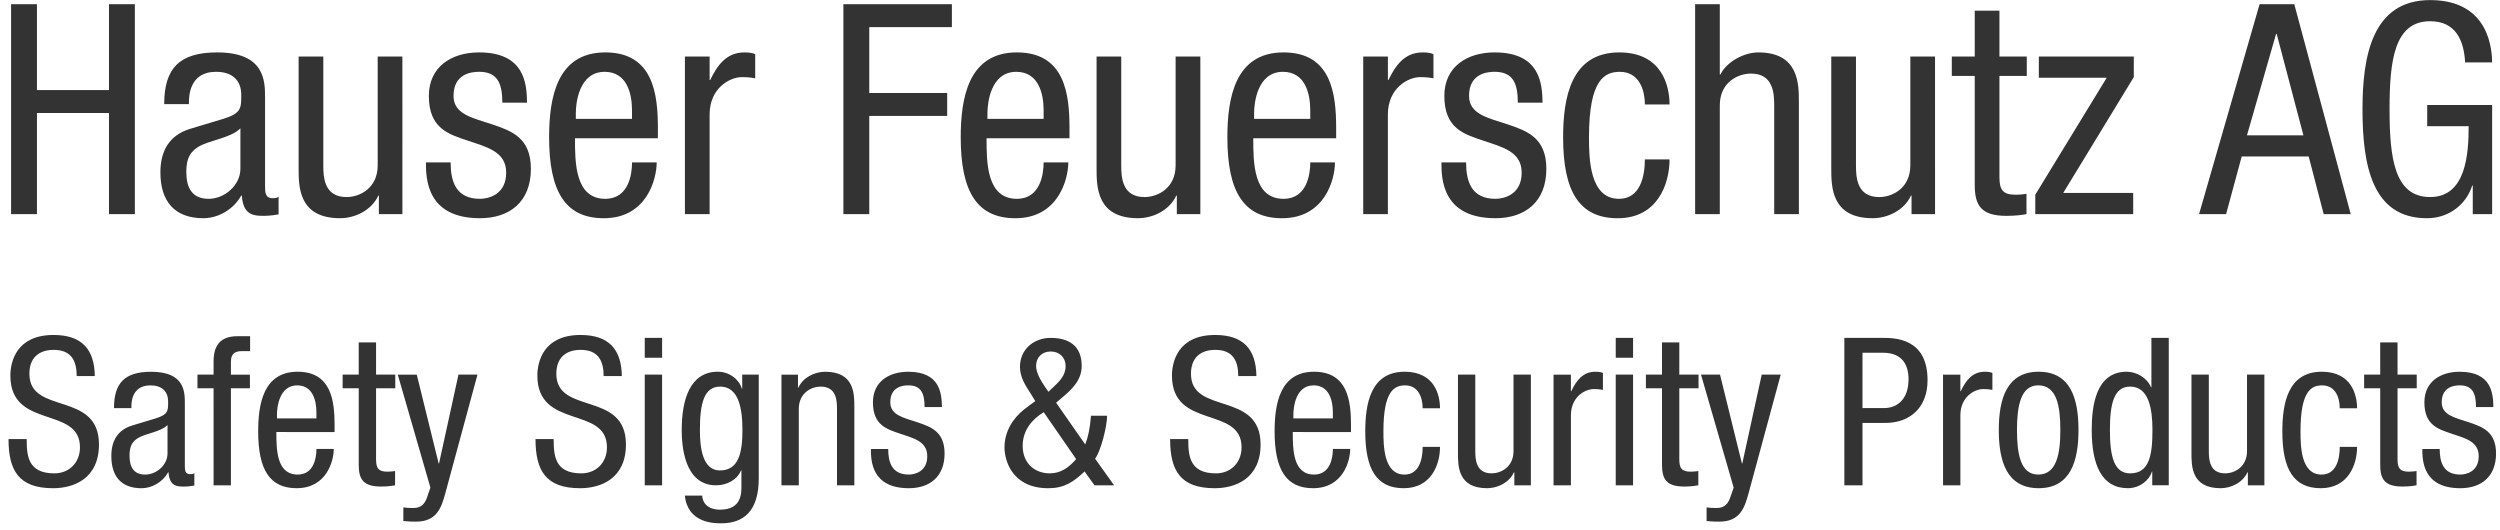
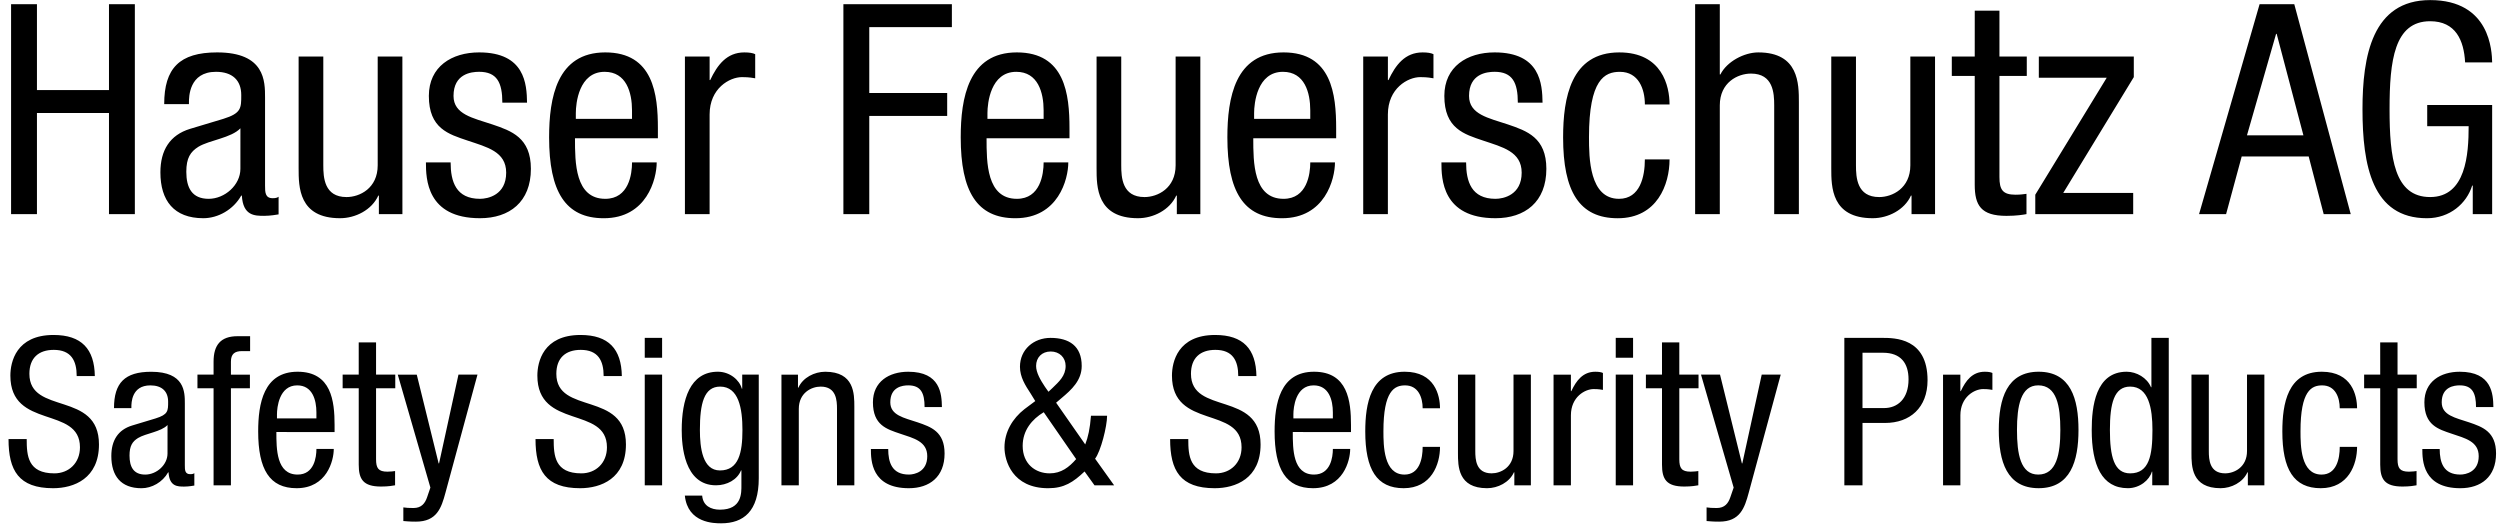
<svg xmlns="http://www.w3.org/2000/svg" width="250px" height="53px" viewBox="0 0 250 53" version="1.1">
  <defs />
  <g id="name_slogan" stroke="none" stroke-width="1" fill="none" fill-rule="evenodd">
-     <g transform="translate(0, -1)" id="slogan" fill="#333333">
+     <g transform="translate(0, -1)" id="slogan" fill="#000000">
      <g transform="translate(0, 0.212121)">
        <path d="M13.485,1.207 L10.898,1.207 L10.898,9.794 L3.695,9.794 L3.695,1.207 L1.108,1.207 L1.108,22.2 L3.695,22.2 L3.695,12.085 L10.898,12.085 L10.898,22.2 L13.485,22.2 L13.485,1.207 Z M18.894,11.203 L18.894,11.055 C18.894,10.496 18.894,7.969 21.598,7.969 C23.244,7.969 24.125,8.821 24.125,10.29 C24.125,11.614 24.125,12.114 22.332,12.673 L19.01,13.672 C16.981,14.291 16.04,15.818 16.04,18.025 C16.04,20.847 17.393,22.609 20.332,22.609 C21.803,22.609 23.331,21.758 24.124,20.346 L24.185,20.346 C24.302,22.372 25.477,22.372 26.418,22.372 C27.035,22.372 27.68,22.257 27.859,22.226 L27.859,20.461 C27.741,20.55 27.593,20.609 27.27,20.609 C26.505,20.609 26.505,19.991 26.505,19.346 L26.505,10.556 C26.505,8.91 26.505,6.028 21.711,6.028 C17.948,6.028 16.42,7.616 16.42,11.2 L18.894,11.203 L18.894,11.203 Z M24.04,17.672 C24.04,19.29 22.482,20.67 20.865,20.67 C19.189,20.67 18.631,19.554 18.631,17.966 C18.631,16.585 19.043,15.968 19.836,15.468 C20.953,14.792 23.128,14.585 24.041,13.616 L24.04,17.672 L24.04,17.672 Z M40.238,6.44 L37.77,6.44 L37.77,17.319 C37.77,19.612 35.976,20.494 34.653,20.494 C32.42,20.494 32.33,18.525 32.33,17.319 L32.33,6.44 L29.862,6.44 L29.862,17.611 C29.862,19.464 29.862,22.609 34.006,22.609 C35.535,22.609 37.182,21.787 37.83,20.345 L37.888,20.345 L37.888,22.199 L40.241,22.199 L40.238,6.44 L40.238,6.44 Z M52.704,11.057 C52.676,9.205 52.499,6.028 47.914,6.028 C45.181,6.028 42.885,7.44 42.885,10.38 C42.885,13.643 44.857,14.204 46.767,14.848 C48.678,15.495 50.618,15.937 50.618,18.053 C50.618,20.289 48.795,20.67 48,20.67 C45.589,20.67 45.062,18.936 45.062,17.025 L42.593,17.025 C42.593,18.641 42.65,22.609 48.001,22.609 C50.94,22.609 53.089,20.992 53.089,17.67 C53.089,14.554 51.147,13.878 49.235,13.231 C47.295,12.584 45.352,12.23 45.352,10.38 C45.352,8.174 47.117,7.968 47.911,7.968 C49.705,7.968 50.234,9.056 50.234,11.055 L52.704,11.057 L52.704,11.057 Z M57.583,12.674 L57.583,12.085 C57.583,11.144 57.876,7.97 60.465,7.97 C62.642,7.97 63.201,10.056 63.201,11.82 L63.201,12.673 L57.583,12.673 L57.583,12.674 Z M65.789,14.614 L65.789,13.615 C65.789,10.234 65.348,6.028 60.526,6.028 C55.674,6.028 54.911,10.585 54.911,14.526 C54.911,19.935 56.527,22.611 60.38,22.611 C64.671,22.611 65.67,18.7 65.67,17.025 L63.204,17.025 C63.204,18.201 62.881,20.67 60.527,20.67 C57.498,20.67 57.498,17.025 57.498,14.614 L65.789,14.614 L65.789,14.614 Z M68.491,22.2 L70.961,22.2 L70.961,12.232 C70.961,9.616 72.963,8.5 74.196,8.5 C74.993,8.5 75.282,8.588 75.52,8.618 L75.52,6.206 C75.283,6.088 74.933,6.029 74.432,6.029 C72.669,6.029 71.729,7.294 71.021,8.793 L70.962,8.793 L70.962,6.44 L68.492,6.44 L68.492,22.2 L68.491,22.2 Z M84.339,22.2 L86.927,22.2 L86.927,12.38 L94.718,12.38 L94.718,10.086 L86.927,10.086 L86.927,3.499 L95.188,3.499 L95.188,1.207 L84.339,1.207 L84.339,22.2 Z M98.745,12.674 L98.745,12.085 C98.745,11.144 99.038,7.97 101.628,7.97 C103.803,7.97 104.362,10.056 104.362,11.82 L104.362,12.673 L98.745,12.673 L98.745,12.674 Z M106.949,14.614 L106.949,13.615 C106.949,10.234 106.509,6.028 101.686,6.028 C96.835,6.028 96.072,10.585 96.072,14.526 C96.072,19.935 97.688,22.611 101.538,22.611 C105.83,22.611 106.83,18.7 106.83,17.025 L104.363,17.025 C104.363,18.201 104.036,20.67 101.688,20.67 C98.656,20.67 98.656,17.025 98.656,14.614 L106.949,14.614 L106.949,14.614 Z M120.033,6.44 L117.562,6.44 L117.562,17.319 C117.562,19.612 115.771,20.494 114.448,20.494 C112.212,20.494 112.124,18.525 112.124,17.319 L112.124,6.44 L109.657,6.44 L109.657,17.611 C109.657,19.464 109.657,22.609 113.802,22.609 C115.329,22.609 116.976,21.787 117.625,20.345 L117.683,20.345 L117.683,22.199 L120.034,22.199 L120.034,6.44 L120.033,6.44 Z M125.411,12.674 L125.411,12.085 C125.411,11.144 125.705,7.97 128.295,7.97 C130.471,7.97 131.026,10.056 131.026,11.82 L131.026,12.673 L125.411,12.673 L125.411,12.674 Z M133.616,14.614 L133.616,13.615 C133.616,10.234 133.174,6.028 128.352,6.028 C123.5,6.028 122.737,10.585 122.737,14.526 C122.737,19.935 124.352,22.611 128.204,22.611 C132.497,22.611 133.497,18.7 133.497,17.025 L131.028,17.025 C131.028,18.201 130.704,20.67 128.355,20.67 C125.327,20.67 125.327,17.025 125.327,14.614 L133.616,14.614 L133.616,14.614 Z M136.321,22.2 L138.788,22.2 L138.788,12.232 C138.788,9.616 140.788,8.5 142.024,8.5 C142.817,8.5 143.107,8.588 143.346,8.618 L143.346,6.206 C143.107,6.088 142.758,6.029 142.26,6.029 C140.494,6.029 139.555,7.294 138.847,8.793 L138.79,8.793 L138.79,6.44 L136.322,6.44 L136.322,22.2 L136.321,22.2 Z M154.255,11.057 C154.226,9.205 154.047,6.028 149.462,6.028 C146.73,6.028 144.434,7.44 144.434,10.38 C144.434,13.643 146.405,14.204 148.316,14.848 C150.225,15.495 152.167,15.937 152.167,18.053 C152.167,20.289 150.344,20.67 149.549,20.67 C147.137,20.67 146.61,18.936 146.61,17.025 L144.142,17.025 C144.142,18.641 144.198,22.609 149.55,22.609 C152.49,22.609 154.636,20.992 154.636,17.67 C154.636,14.554 152.696,13.878 150.786,13.231 C148.845,12.584 146.904,12.23 146.904,10.38 C146.904,8.174 148.667,7.968 149.46,7.968 C151.255,7.968 151.783,9.056 151.783,11.055 L154.255,11.057 L154.255,11.057 Z M166.955,11.232 C166.955,9.41 166.221,6.029 161.929,6.029 C157.077,6.029 156.311,10.586 156.311,14.527 C156.311,19.937 157.928,22.612 161.78,22.612 C165.718,22.612 166.955,19.23 166.955,16.731 L164.486,16.731 C164.486,18.437 164.016,20.67 161.9,20.67 C158.93,20.67 158.899,16.556 158.899,14.498 C158.899,8.735 160.458,7.971 161.987,7.971 C163.867,7.971 164.487,9.704 164.487,11.233 L166.955,11.232 L166.955,11.232 Z M169.511,22.2 L171.98,22.2 L171.98,11.322 C171.98,9.029 173.776,8.146 175.098,8.146 C177.33,8.146 177.42,10.116 177.42,11.322 L177.42,22.2 L179.888,22.2 L179.888,11.027 C179.888,9.175 179.888,6.029 175.831,6.029 C174.421,6.029 172.687,6.938 172.04,8.234 L171.98,8.234 L171.98,1.207 L169.513,1.207 L169.513,22.2 L169.511,22.2 Z M193.503,6.44 L191.034,6.44 L191.034,17.319 C191.034,19.612 189.239,20.494 187.919,20.494 C185.683,20.494 185.597,18.525 185.597,17.319 L185.597,6.44 L183.127,6.44 L183.127,17.611 C183.127,19.464 183.127,22.609 187.272,22.609 C188.798,22.609 190.446,21.787 191.096,20.345 L191.154,20.345 L191.154,22.199 L193.505,22.199 L193.503,6.44 L193.503,6.44 Z M197.473,6.44 L195.18,6.44 L195.18,8.382 L197.473,8.382 L197.473,19.259 C197.473,21.317 198.089,22.374 200.648,22.374 C201.677,22.374 202.325,22.259 202.648,22.2 L202.648,20.171 C202.383,20.2 202.088,20.259 201.56,20.259 C200.266,20.259 199.944,19.759 199.944,18.494 L199.944,8.383 L202.678,8.383 L202.678,6.441 L199.944,6.441 L199.944,1.855 L197.475,1.855 L197.473,6.44 L197.473,6.44 Z M203.882,8.558 L210.674,8.558 L203.528,20.259 L203.528,22.2 L213.319,22.2 L213.319,20.084 L206.322,20.084 L213.38,8.499 L213.38,6.441 L203.883,6.441 L203.882,8.558 L203.882,8.558 Z M219.906,22.2 L222.609,22.2 L224.169,16.437 L230.869,16.437 L232.369,22.2 L235.073,22.2 L229.428,1.207 L225.959,1.207 L219.906,22.2 Z M227.608,4.177 L227.668,4.177 L230.341,14.319 L224.697,14.319 L227.608,4.177 Z M249.216,7.028 C249.188,5.941 249.043,0.796 243.014,0.796 C237.222,0.796 236.249,6.411 236.249,11.703 C236.249,17.347 237.22,22.611 242.691,22.611 C244.982,22.611 246.66,21.14 247.217,19.347 L247.276,19.347 L247.276,22.2 L249.215,22.2 L249.215,11.291 L242.721,11.291 L242.721,13.406 L246.865,13.406 C246.865,16.202 246.6,20.493 243.013,20.493 C239.427,20.493 238.956,16.553 238.956,11.702 C238.956,6.85 239.428,2.911 243.013,2.911 C245.571,2.911 246.393,4.823 246.511,7.027 L249.216,7.027 L249.216,7.028 Z" id="Shape" fill-rule="nonzero" />
        <path d="M9.483,38.395 C9.442,35.691 8.162,34.285 5.352,34.285 C1.615,34.285 1.037,36.99 1.037,38.352 C1.037,43.764 7.996,41.348 7.996,45.518 C7.996,47.088 6.882,48.124 5.437,48.124 C2.774,48.124 2.67,46.345 2.67,44.694 L0.852,44.694 C0.852,47.833 1.865,49.609 5.313,49.609 C7.399,49.609 9.897,48.638 9.897,45.231 C9.897,39.841 2.939,42.321 2.939,38.169 C2.939,36.598 3.848,35.775 5.376,35.775 C7.111,35.775 7.67,36.848 7.67,38.395 L9.483,38.395 L9.483,38.395 L9.483,38.395 Z M13.138,41.598 L13.138,41.493 C13.138,41.1 13.138,39.326 15.039,39.326 C16.195,39.326 16.813,39.927 16.813,40.957 C16.813,41.885 16.813,42.24 15.553,42.632 L13.221,43.336 C11.795,43.767 11.133,44.842 11.133,46.391 C11.133,48.373 12.081,49.611 14.149,49.611 C15.182,49.611 16.257,49.012 16.812,48.023 L16.854,48.023 C16.937,49.446 17.763,49.446 18.423,49.446 C18.856,49.446 19.311,49.365 19.434,49.343 L19.434,48.104 C19.352,48.166 19.247,48.205 19.019,48.205 C18.484,48.205 18.484,47.772 18.484,47.318 L18.484,41.145 C18.484,39.99 18.484,37.965 15.118,37.965 C12.474,37.965 11.4,39.08 11.4,41.599 L13.137,41.599 L13.137,41.598 L13.138,41.598 Z M16.751,46.14 C16.751,47.277 15.657,48.246 14.521,48.246 C13.344,48.246 12.952,47.461 12.952,46.344 C12.952,45.374 13.242,44.941 13.799,44.592 C14.584,44.116 16.113,43.969 16.753,43.29 L16.751,46.14 L16.751,46.14 Z M21.358,49.32 L23.092,49.32 L23.092,39.615 L24.991,39.615 L24.991,38.252 L23.092,38.252 L23.092,36.953 C23.092,36.187 23.463,35.898 24.205,35.898 L25.011,35.898 L25.011,34.408 L23.753,34.408 C22.079,34.408 21.357,35.277 21.357,36.953 L21.357,38.251 L19.745,38.251 L19.745,39.615 L21.357,39.615 L21.358,49.32 L21.358,49.32 Z M27.697,42.63 L27.697,42.216 C27.697,41.556 27.905,39.325 29.721,39.325 C31.248,39.325 31.641,40.792 31.641,42.029 L31.641,42.629 L27.697,42.629 L27.697,42.63 Z M33.458,43.992 L33.458,43.29 C33.458,40.914 33.148,37.961 29.761,37.961 C26.353,37.961 25.818,41.163 25.818,43.929 C25.818,47.727 26.954,49.608 29.66,49.608 C32.675,49.608 33.377,46.861 33.377,45.684 L31.643,45.684 C31.643,46.51 31.417,48.245 29.764,48.245 C27.637,48.245 27.637,45.684 27.637,43.991 L33.458,43.992 L33.458,43.992 Z M35.873,38.25 L34.264,38.25 L34.264,39.614 L35.873,39.614 L35.873,47.253 C35.873,48.701 36.307,49.442 38.104,49.442 C38.826,49.442 39.281,49.358 39.508,49.317 L39.508,47.892 C39.321,47.912 39.115,47.955 38.743,47.955 C37.833,47.955 37.606,47.601 37.606,46.713 L37.606,39.612 L39.527,39.612 L39.527,38.25 L37.606,38.25 L37.606,35.028 L35.872,35.028 L35.872,38.25 L35.873,38.25 Z M43.04,49.546 L42.709,50.515 C42.503,51.116 42.152,51.59 41.346,51.59 C40.913,51.59 40.581,51.57 40.334,51.528 L40.334,52.891 C40.623,52.911 40.912,52.952 41.592,52.952 C43.677,52.952 44.134,51.59 44.546,50.061 L47.748,38.248 L45.847,38.248 L43.905,47.129 L43.864,47.129 L41.676,38.252 L39.777,38.252 L43.04,49.546 Z M62.184,38.395 C62.142,35.691 60.861,34.285 58.052,34.285 C54.315,34.285 53.736,36.99 53.736,38.352 C53.736,43.764 60.695,41.348 60.695,45.518 C60.695,47.088 59.58,48.124 58.135,48.124 C55.473,48.124 55.368,46.345 55.368,44.694 L53.551,44.694 C53.551,47.833 54.562,49.609 58.012,49.609 C60.098,49.609 62.594,48.638 62.594,45.231 C62.594,39.841 55.634,42.321 55.634,38.169 C55.634,36.598 56.544,35.775 58.072,35.775 C59.806,35.775 60.365,36.848 60.365,38.395 L62.181,38.395 L62.184,38.395 L62.184,38.395 Z M64.475,49.32 L66.21,49.32 L66.21,38.25 L64.475,38.25 L64.475,49.32 Z M64.475,36.56 L66.21,36.56 L66.21,34.577 L64.475,34.577 L64.475,36.56 Z M72.012,39.448 C73.871,39.448 74.244,41.637 74.244,43.786 C74.244,46.056 73.871,47.832 71.993,47.832 C70.259,47.832 69.99,45.58 69.99,43.786 C69.989,41.142 70.401,39.448 72.012,39.448 L72.012,39.448 Z M75.874,38.25 L74.222,38.25 L74.222,39.654 L74.18,39.654 C73.954,38.787 72.982,37.96 71.786,37.96 C68.978,37.96 68.172,40.79 68.172,43.785 C68.172,45.249 68.379,49.318 71.601,49.318 C72.694,49.318 73.729,48.761 74.101,47.831 L74.141,47.831 L74.141,49.278 C74.141,50.043 74.223,51.755 71.993,51.755 C71.084,51.755 70.298,51.36 70.217,50.349 L68.484,50.349 C68.772,53.119 71.438,53.119 72.117,53.119 C74.348,53.119 75.876,51.922 75.876,48.616 L75.876,38.25 L75.874,38.25 Z M78.146,49.32 L79.88,49.32 L79.88,41.681 C79.88,40.071 81.14,39.449 82.068,39.449 C83.639,39.449 83.7,40.832 83.7,41.681 L83.7,49.32 L85.434,49.32 L85.434,41.473 C85.434,40.172 85.434,37.963 82.523,37.963 C81.449,37.963 80.291,38.54 79.838,39.553 L79.798,39.553 L79.798,38.254 L78.145,38.254 L78.145,49.321 L78.146,49.321 L78.146,49.32 Z M94.191,41.492 C94.17,40.191 94.046,37.962 90.824,37.962 C88.904,37.962 87.293,38.952 87.293,41.019 C87.293,43.309 88.678,43.703 90.019,44.158 C91.365,44.612 92.725,44.922 92.725,46.407 C92.725,47.975 91.443,48.244 90.888,48.244 C89.194,48.244 88.821,47.027 88.821,45.685 L87.089,45.685 C87.089,46.822 87.13,49.609 90.887,49.609 C92.951,49.609 94.458,48.473 94.458,46.14 C94.458,43.948 93.097,43.477 91.756,43.02 C90.392,42.565 89.03,42.319 89.03,41.017 C89.03,39.469 90.267,39.324 90.826,39.324 C92.086,39.324 92.458,40.088 92.458,41.492 L94.191,41.492 L94.191,41.492 Z M104.847,39.964 L104.496,39.469 C104.044,38.789 103.61,38.045 103.61,37.383 C103.61,36.537 104.187,35.937 105.074,35.937 C105.942,35.937 106.563,36.538 106.563,37.383 C106.563,38.376 105.902,38.951 105.24,39.595 L104.847,39.964 Z M107.615,46.697 C106.911,47.503 106.127,48.123 104.97,48.123 C103.527,48.123 102.267,47.171 102.267,45.374 C102.267,43.826 103.197,42.713 104.374,42.009 L107.615,46.697 Z M105.611,41.058 L106.145,40.604 C107.157,39.758 108.171,38.829 108.171,37.384 C108.171,35.381 106.909,34.576 105.052,34.576 C103.379,34.576 101.996,35.732 101.996,37.465 C101.996,38.501 102.531,39.325 103.07,40.151 L103.527,40.895 L102.451,41.699 C101.252,42.63 100.448,43.993 100.448,45.519 C100.448,46.862 101.231,49.61 104.825,49.61 C106.415,49.61 107.323,49.009 108.457,47.935 L109.451,49.32 L111.413,49.32 L109.509,46.657 C110.071,45.933 110.709,43.435 110.709,42.361 L109.098,42.361 C108.996,43.661 108.812,44.49 108.523,45.232 L105.611,41.058 Z M125.642,38.395 C125.6,35.691 124.321,34.285 121.513,34.285 C117.775,34.285 117.196,36.99 117.196,38.352 C117.196,43.764 124.156,41.348 124.156,45.518 C124.156,47.088 123.042,48.124 121.598,48.124 C118.932,48.124 118.828,46.345 118.828,44.694 L117.012,44.694 C117.012,47.833 118.022,49.609 121.472,49.609 C123.561,49.609 126.058,48.638 126.058,45.231 C126.058,39.841 119.097,42.321 119.097,38.169 C119.097,36.598 120.007,35.775 121.535,35.775 C123.269,35.775 123.825,36.848 123.825,38.395 L125.642,38.395 L125.642,38.395 L125.642,38.395 Z M129.339,42.63 L129.339,42.216 C129.339,41.556 129.545,39.325 131.363,39.325 C132.89,39.325 133.286,40.792 133.286,42.029 L133.286,42.629 L129.339,42.629 L129.339,42.63 Z M135.099,43.992 L135.099,43.29 C135.099,40.914 134.791,37.961 131.403,37.961 C127.995,37.961 127.46,41.163 127.46,43.929 C127.46,47.727 128.599,49.608 131.302,49.608 C134.317,49.608 135.019,46.861 135.019,45.684 L133.287,45.684 C133.287,46.51 133.057,48.245 131.404,48.245 C129.278,48.245 129.278,45.684 129.278,43.991 L135.099,43.992 L135.099,43.992 Z M144,41.615 C144,40.336 143.485,37.961 140.469,37.961 C137.06,37.961 136.526,41.163 136.526,43.929 C136.526,47.727 137.662,49.608 140.367,49.608 C143.134,49.608 144.002,47.234 144.002,45.477 L142.266,45.477 C142.266,46.676 141.935,48.246 140.451,48.246 C138.366,48.246 138.342,45.357 138.342,43.91 C138.342,39.863 139.438,39.326 140.512,39.326 C141.833,39.326 142.266,40.544 142.266,41.617 L144,41.615 L144,41.615 Z M153.086,38.25 L151.351,38.25 L151.351,45.89 C151.351,47.501 150.093,48.122 149.163,48.122 C147.593,48.122 147.529,46.738 147.529,45.89 L147.529,38.25 L145.796,38.25 L145.796,46.099 C145.796,47.4 145.796,49.608 148.706,49.608 C149.783,49.608 150.937,49.031 151.393,48.019 L151.434,48.019 L151.434,49.319 L153.087,49.319 L153.087,38.25 L153.086,38.25 Z M155.356,49.32 L157.091,49.32 L157.091,42.319 C157.091,40.48 158.497,39.695 159.365,39.695 C159.92,39.695 160.13,39.756 160.293,39.777 L160.293,38.085 C160.128,38.002 159.878,37.962 159.527,37.962 C158.289,37.962 157.627,38.85 157.132,39.902 L157.09,39.902 L157.09,38.253 L155.355,38.253 L155.355,49.32 L155.356,49.32 Z M161.574,49.32 L163.307,49.32 L163.307,38.25 L161.574,38.25 L161.574,49.32 Z M161.574,36.56 L163.307,36.56 L163.307,34.577 L161.574,34.577 L161.574,36.56 Z M166.2,38.25 L164.59,38.25 L164.59,39.614 L166.2,39.614 L166.2,47.253 C166.2,48.701 166.633,49.442 168.429,49.442 C169.152,49.442 169.607,49.358 169.833,49.317 L169.833,47.892 C169.648,47.912 169.441,47.955 169.069,47.955 C168.16,47.955 167.931,47.601 167.931,46.713 L167.931,39.612 L169.853,39.612 L169.853,38.25 L167.931,38.25 L167.931,35.028 L166.199,35.028 L166.2,38.25 L166.2,38.25 Z M173.366,49.546 L173.032,50.515 C172.827,51.116 172.476,51.59 171.67,51.59 C171.238,51.59 170.904,51.57 170.658,51.528 L170.658,52.891 C170.949,52.911 171.238,52.952 171.919,52.952 C174.006,52.952 174.459,51.59 174.871,50.061 L178.073,38.248 L176.172,38.248 L174.231,47.129 L174.19,47.129 L172.001,38.248 L170.1,38.248 L173.366,49.546 Z M184.435,49.32 L186.25,49.32 L186.25,43.083 L188.502,43.083 C191.001,43.083 192.755,41.557 192.755,38.81 C192.755,34.575 189.472,34.575 188.192,34.575 L184.434,34.575 L184.435,49.32 L184.435,49.32 Z M186.25,36.062 L188.295,36.062 C190.091,36.062 190.854,37.116 190.854,38.725 C190.854,40.688 189.74,41.594 188.417,41.594 L186.249,41.594 L186.25,36.062 L186.25,36.062 Z M194.305,49.32 L196.038,49.32 L196.038,42.319 C196.038,40.48 197.443,39.695 198.311,39.695 C198.867,39.695 199.075,39.756 199.24,39.777 L199.24,38.085 C199.073,38.002 198.826,37.962 198.473,37.962 C197.233,37.962 196.574,38.85 196.08,39.902 L196.036,39.902 L196.036,38.253 L194.303,38.253 L194.305,49.32 L194.305,49.32 Z M199.879,43.784 C199.879,46.902 200.662,49.607 203.866,49.607 C207.046,49.607 207.849,46.903 207.849,43.784 C207.849,40.667 207.066,37.961 203.866,37.961 C200.685,37.963 199.879,40.667 199.879,43.784 L199.879,43.784 Z M203.822,48.245 C202.048,48.245 201.698,46.181 201.698,43.784 C201.698,41.39 202.07,39.323 203.822,39.323 C205.683,39.323 206.034,41.387 206.034,43.784 C206.034,46.181 205.662,48.245 203.822,48.245 L203.822,48.245 Z M210.991,43.784 C210.991,41.142 211.402,39.448 213.014,39.448 C214.871,39.448 215.245,41.637 215.245,43.784 C215.245,46.303 214.934,48.124 213.014,48.124 C211.401,48.124 210.991,46.43 210.991,43.784 L210.991,43.784 Z M216.876,34.576 L215.141,34.576 L215.141,39.511 L215.1,39.511 C214.707,38.56 213.654,37.961 212.664,37.961 C209.545,37.961 209.172,41.473 209.172,43.785 C209.172,47.276 210.168,49.607 212.788,49.607 C213.987,49.607 214.955,48.781 215.184,47.957 L215.225,47.957 L215.225,49.317 L216.876,49.317 L216.876,34.576 L216.876,34.576 Z M226.436,38.25 L224.701,38.25 L224.701,45.89 C224.701,47.501 223.441,48.122 222.513,48.122 C220.944,48.122 220.882,46.738 220.882,45.89 L220.882,38.25 L219.146,38.25 L219.146,46.099 C219.146,47.4 219.146,49.608 222.058,49.608 C223.133,49.608 224.288,49.031 224.742,48.019 L224.785,48.019 L224.785,49.319 L226.437,49.319 L226.437,38.25 L226.436,38.25 Z M235.707,41.615 C235.707,40.336 235.193,37.961 232.178,37.961 C228.769,37.961 228.234,41.163 228.234,43.929 C228.234,47.727 229.371,49.608 232.075,49.608 C234.843,49.608 235.708,47.234 235.708,45.477 L233.975,45.477 C233.975,46.676 233.644,48.246 232.158,48.246 C230.07,48.246 230.05,45.357 230.05,43.91 C230.05,39.863 231.143,39.326 232.217,39.326 C233.539,39.326 233.974,40.544 233.974,41.617 L235.707,41.615 L235.707,41.615 Z M238.022,38.25 L236.413,38.25 L236.413,39.614 L238.022,39.614 L238.022,47.253 C238.022,48.701 238.455,49.442 240.253,49.442 C240.977,49.442 241.429,49.358 241.655,49.317 L241.655,47.892 C241.471,47.912 241.264,47.955 240.89,47.955 C239.982,47.955 239.754,47.601 239.754,46.713 L239.754,39.612 L241.674,39.612 L241.674,38.25 L239.754,38.25 L239.754,35.028 L238.019,35.028 L238.022,38.25 L238.022,38.25 Z M249.337,41.492 C249.318,40.191 249.194,37.962 245.972,37.962 C244.051,37.962 242.439,38.952 242.439,41.019 C242.439,43.309 243.824,43.703 245.169,44.158 C246.509,44.612 247.871,44.922 247.871,46.407 C247.871,47.975 246.591,48.244 246.033,48.244 C244.342,48.244 243.97,47.027 243.97,45.685 L242.233,45.685 C242.233,46.822 242.277,49.609 246.033,49.609 C248.098,49.609 249.605,48.473 249.605,46.14 C249.605,43.948 248.243,43.477 246.901,43.02 C245.539,42.565 244.172,42.319 244.172,41.017 C244.172,39.469 245.415,39.324 245.972,39.324 C247.23,39.324 247.602,40.088 247.602,41.492 L249.337,41.492 L249.337,41.492 Z" id="Shape" fill-rule="nonzero" />
      </g>
    </g>
  </g>
</svg>
